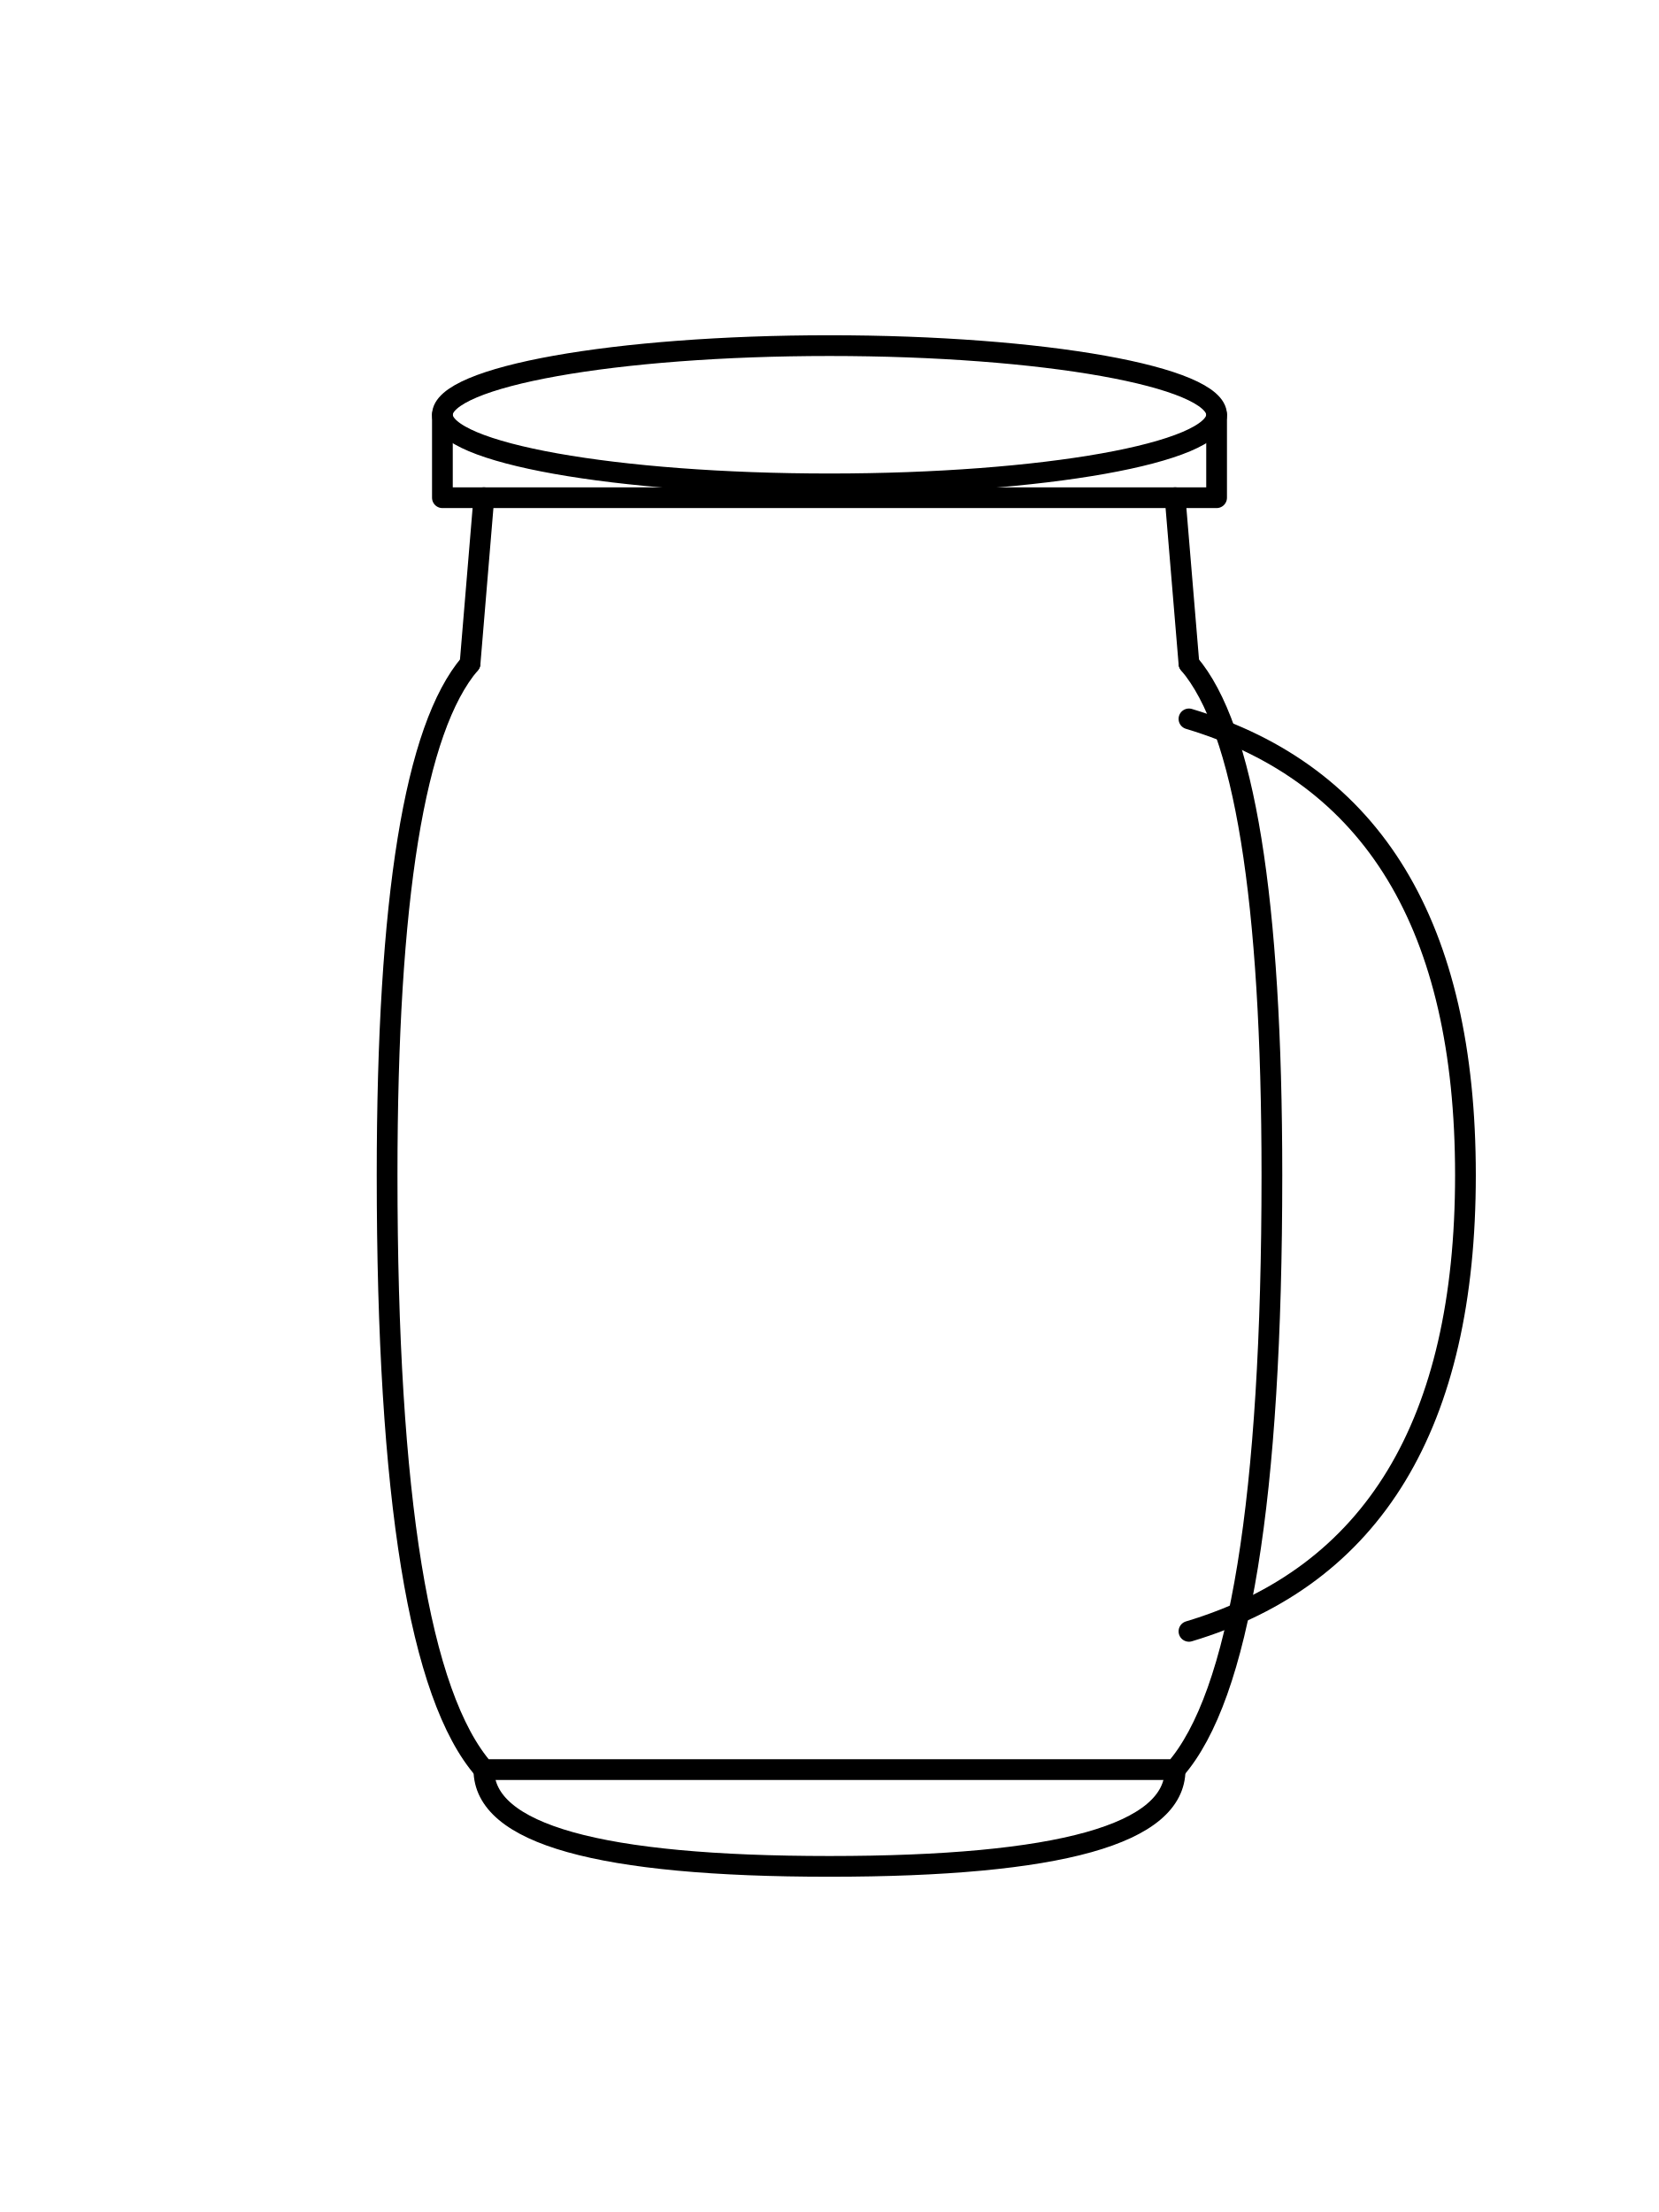
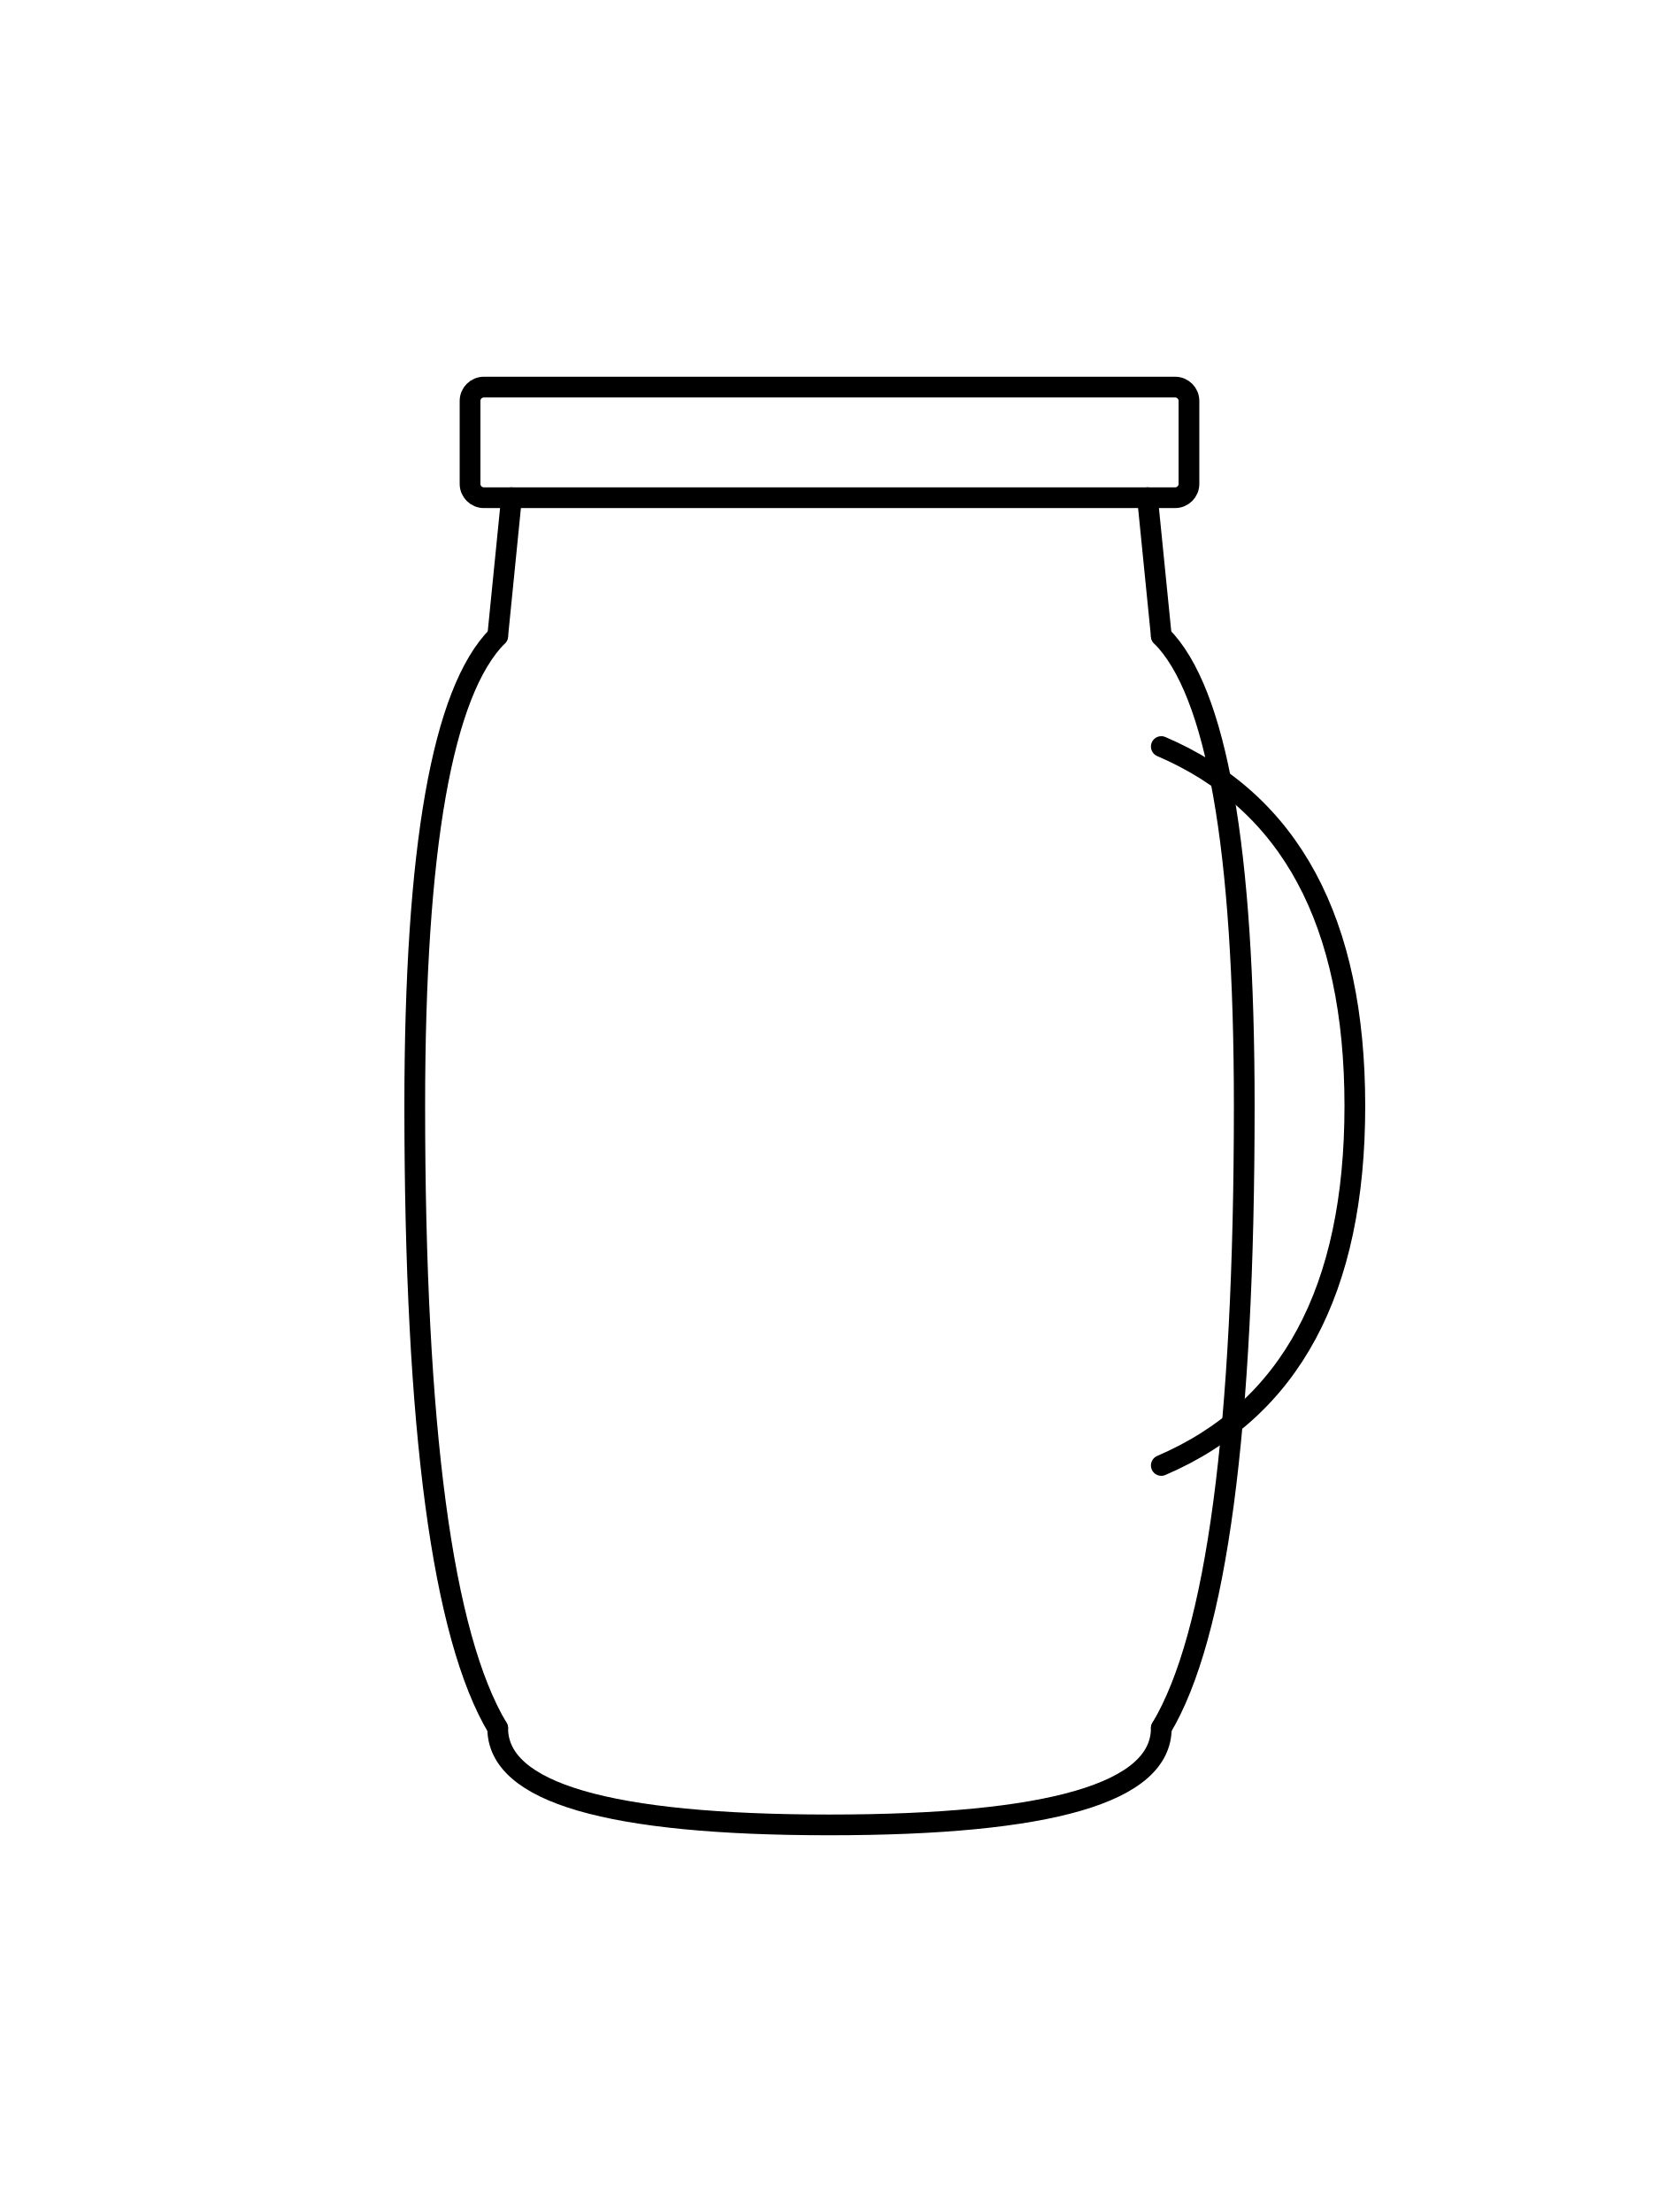
<svg xmlns="http://www.w3.org/2000/svg" viewBox="0 0 120 160" fill="none" stroke="currentColor" stroke-width="1.5" stroke-linecap="round" stroke-linejoin="round">
-   <ellipse cx="60" cy="30" rx="28" ry="5" />
-   <path d="M32 30 L32 36 L88 36 L88 30" />
-   <path d="M35 36 L34 48" />
-   <path d="M85 36 L86 48" />
-   <path d="M34 48 Q28 55 28 85 Q28 120 35 128 L85 128 Q92 120 92 85 Q92 55 86 48" />
-   <path d="M35 128 Q35 135 60 135 Q85 135 85 128" />
-   <path d="M86 52 Q106 58 106 85 Q106 112 86 118" />
+   <rect x="34" y="28" width="52" height="8" rx="1" />
+   <line x1="37" y1="36" x2="36" y2="46" />
+   <line x1="83" y1="36" x2="84" y2="46" />
+   <path d="M36 46 Q30 52 30 80 Q30 115 36 125" />
+   <path d="M84 46 Q90 52 90 80 Q90 115 84 125" />
+   <path d="M36 125 Q36 132 60 132 Q84 132 84 125" />
+   <path d="M84 54 Q98 60 98 80 Q98 100 84 106" />
</svg>
